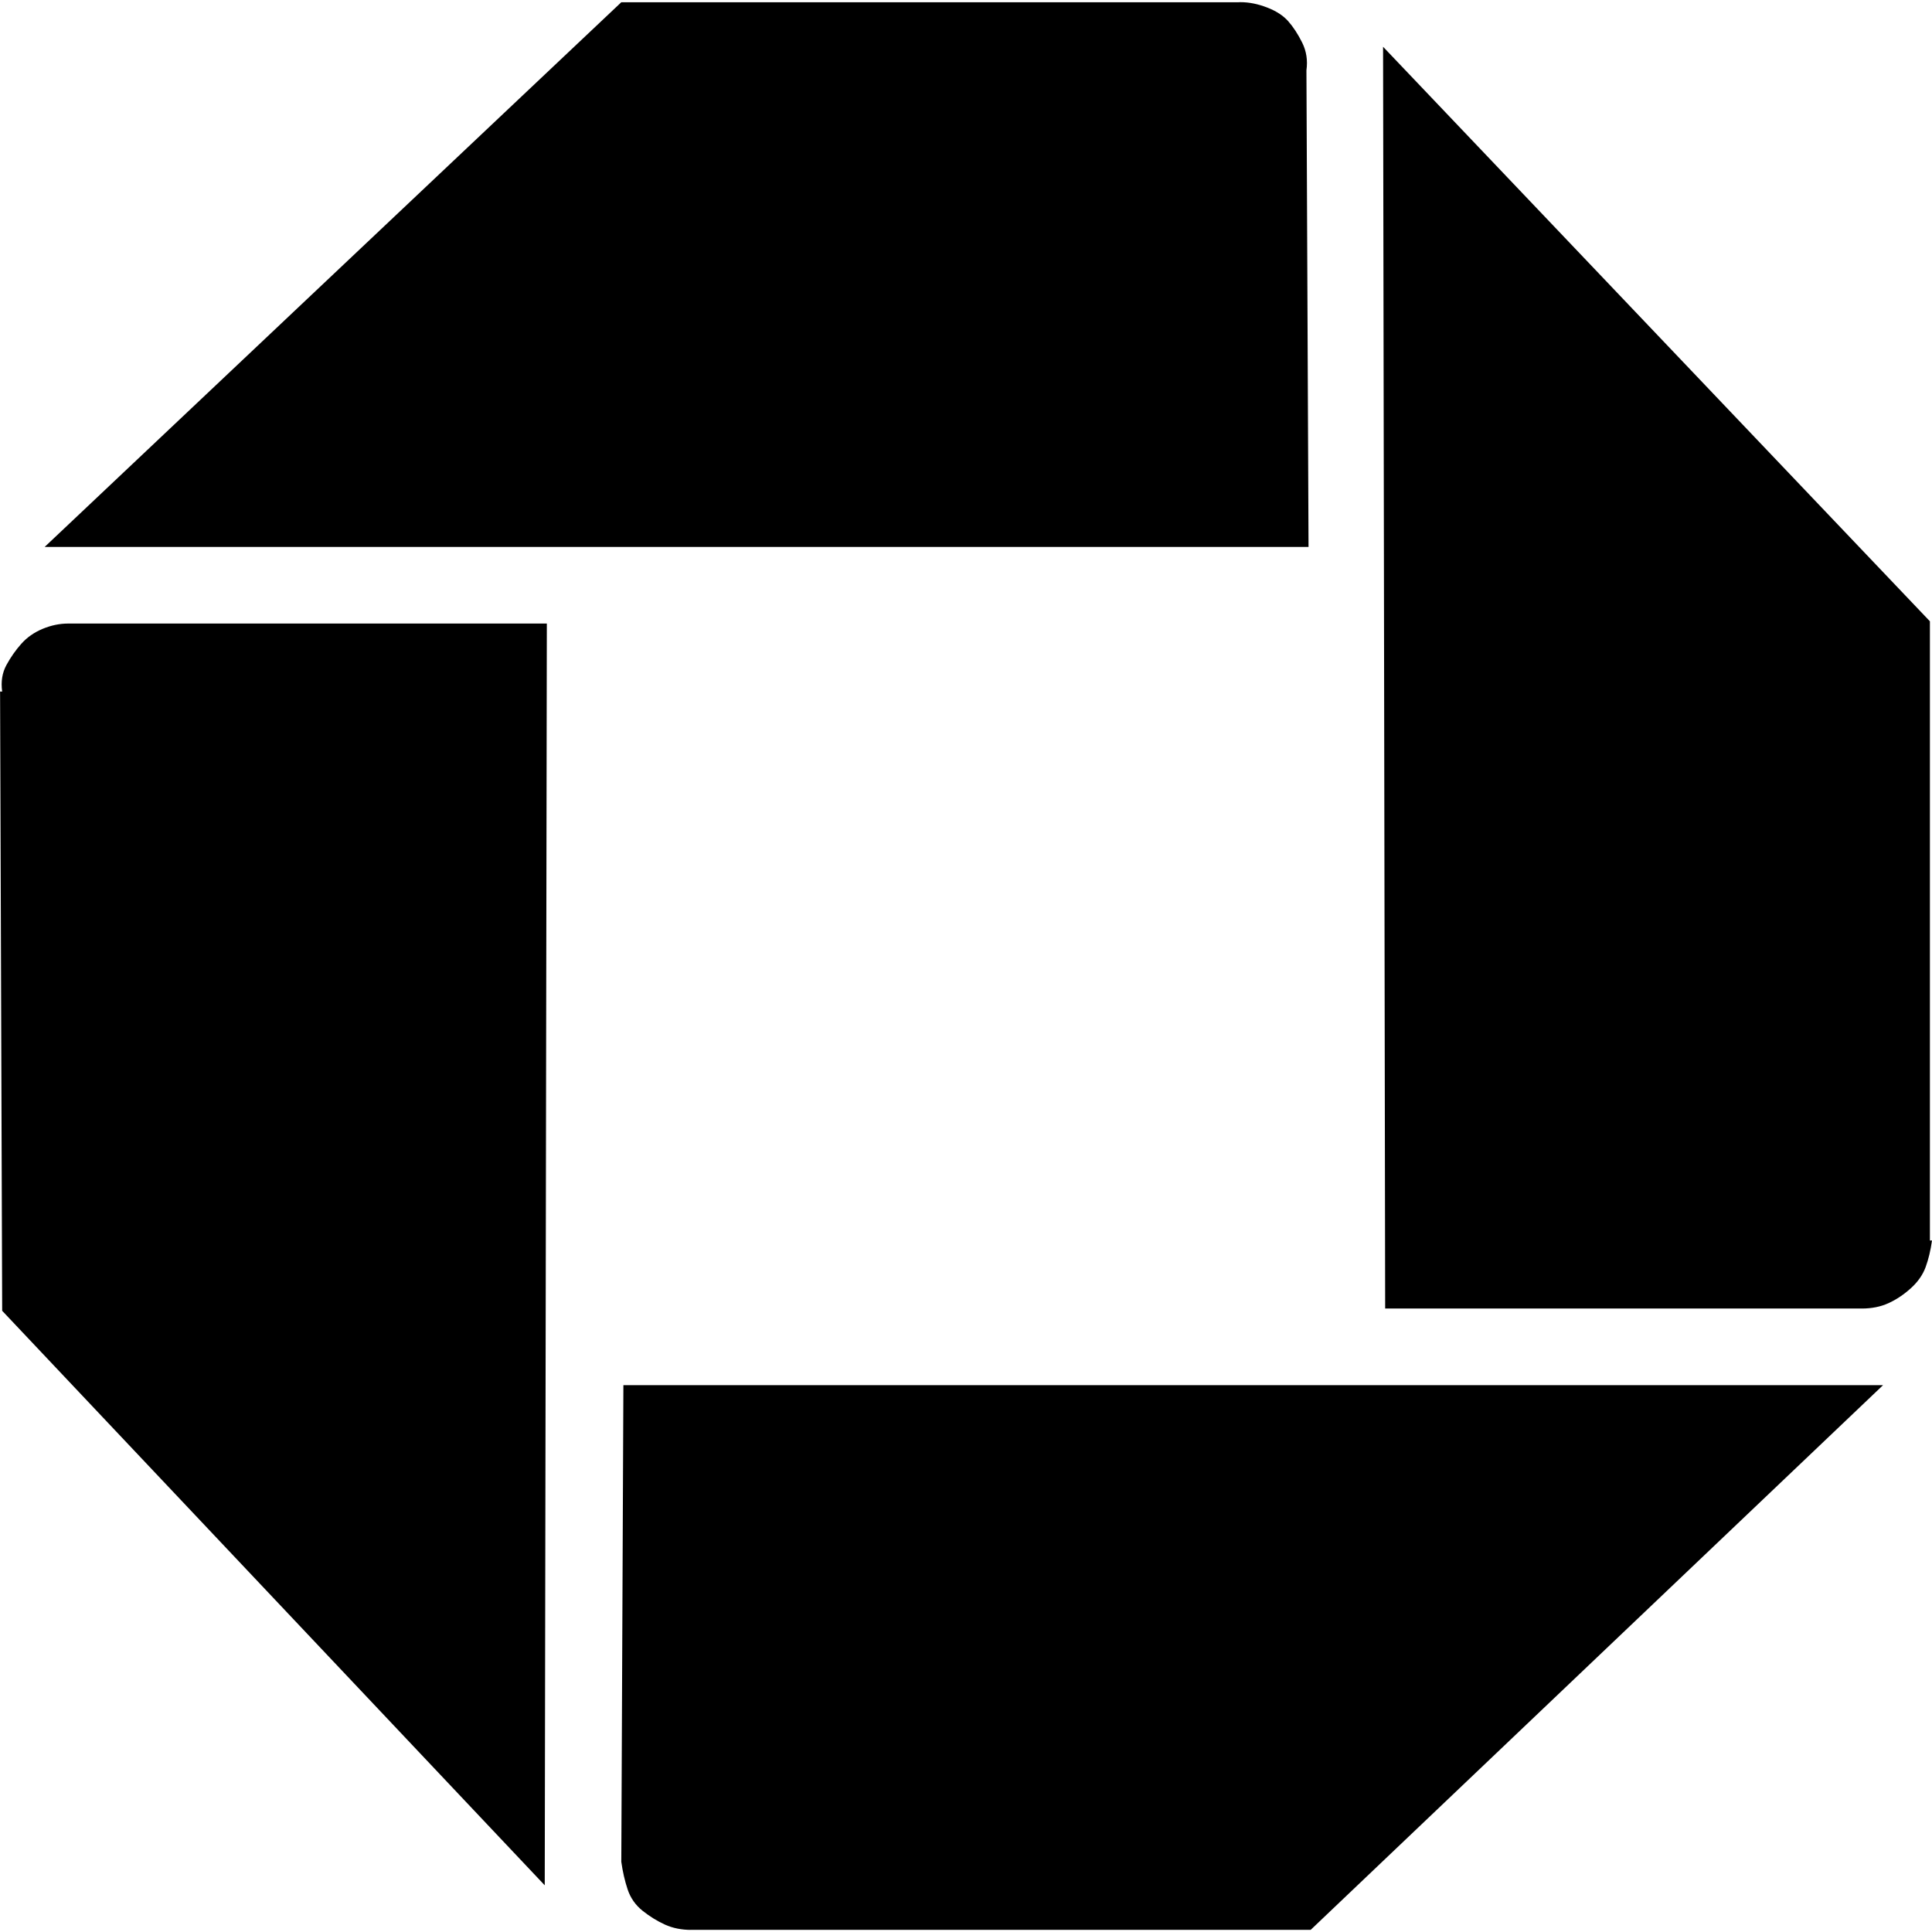
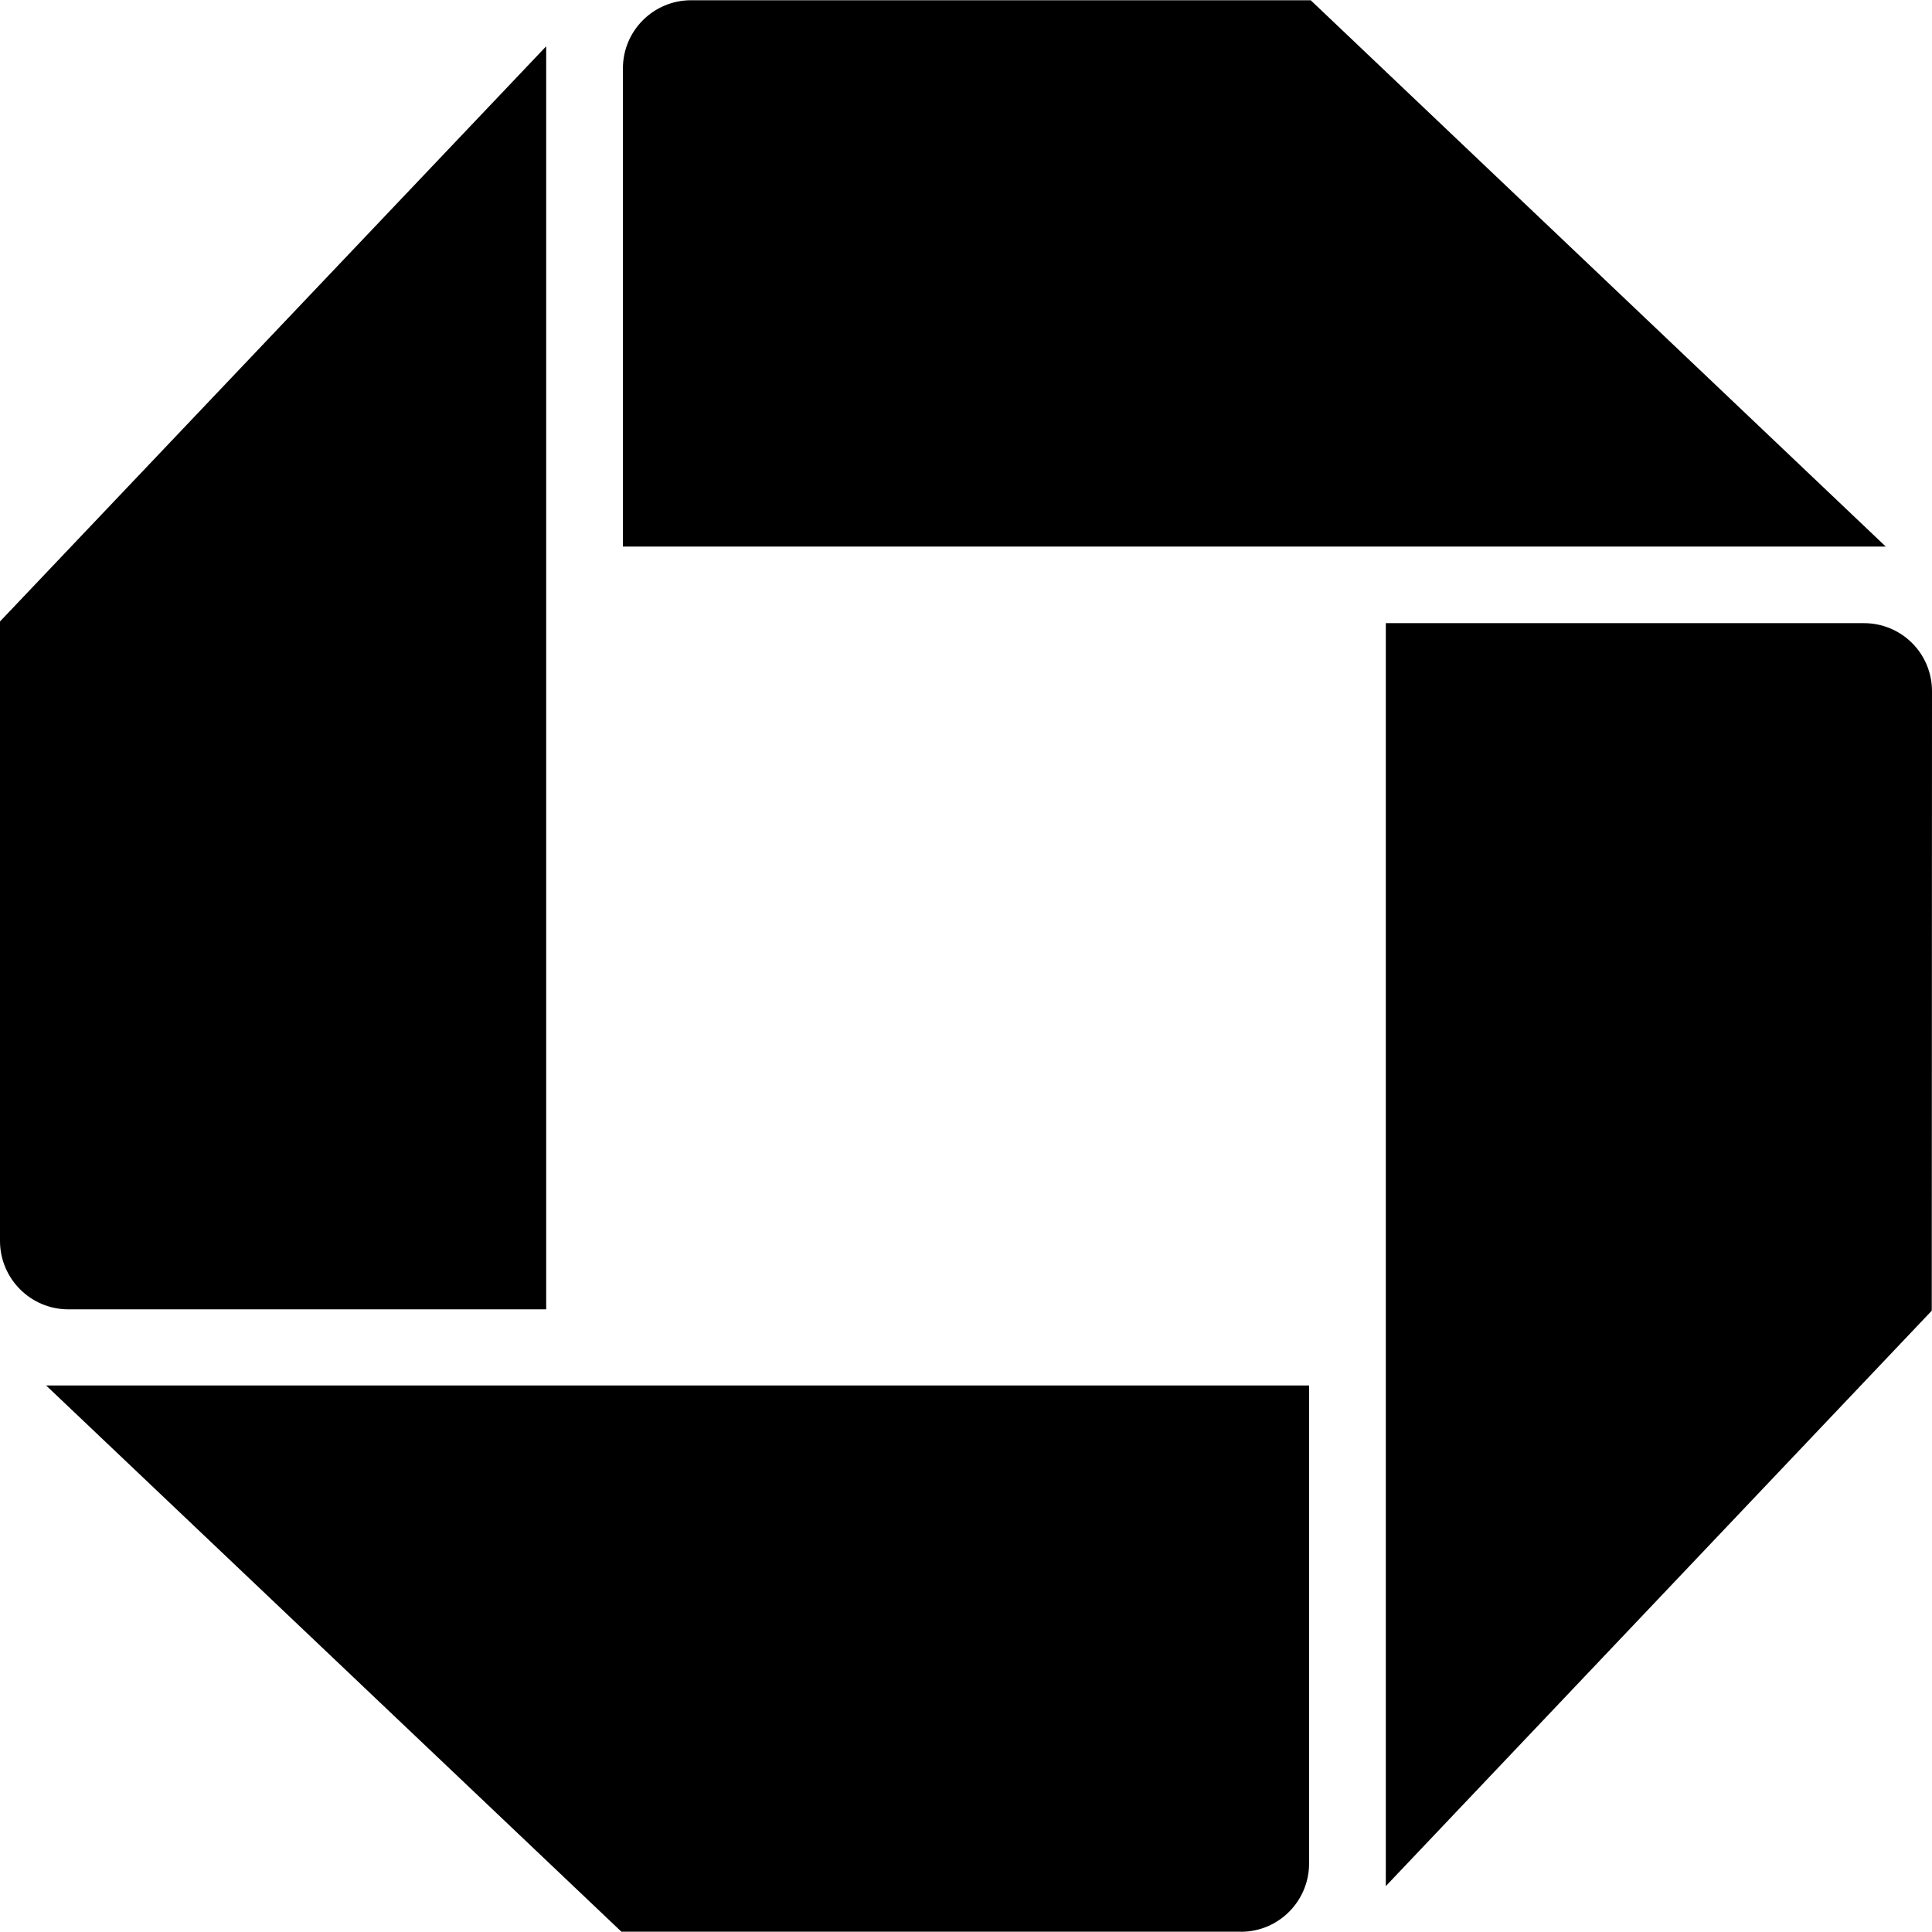
<svg xmlns="http://www.w3.org/2000/svg" role="img" viewBox="0 0 24 24">
-   <path d="m8.59 23.974q-0.185 0-0.33-0.066-0.145-0.066-0.278-0.172-0.132-0.106-0.185-0.264-0.053-0.159-0.079-0.344l0.026-5.921h15.648l-7.11 6.766h-7.718zm15.41-8.564q-0.026 0.185-0.079 0.33-0.053 0.145-0.185 0.264-0.132 0.119-0.278 0.185-0.145 0.066-0.33 0.066h-5.921l-0.026-15.674 6.793 7.137v7.692zm-8.59-15.383q0.159 0 0.33 0.066t0.264 0.172q0.093 0.106 0.172 0.264 0.079 0.159 0.053 0.344l0.026 5.921h-15.7l7.163-6.766h7.665zm-15.383 8.564q-0.026-0.185 0.053-0.33 0.079-0.145 0.185-0.264 0.106-0.119 0.264-0.185 0.159-0.066 0.317-0.066h5.947l-0.026 15.674-6.74-7.137-0.026-7.692z" />
+   <path d="M0 15.415c0 .468.38.85.848.85h5.937V.575L0 7.72v7.695m15.416 8.582c.467 0 .846-.38.846-.849v-5.937H.573l7.146 6.785h7.697M24 8.587a.844.844 0 0 0-.847-.846h-5.938V23.43l6.782-7.148L24 8.586M8.585.003a.847.847 0 0 0-.847.847v5.94h15.688L16.282.003H8.585Z" />
</svg>
